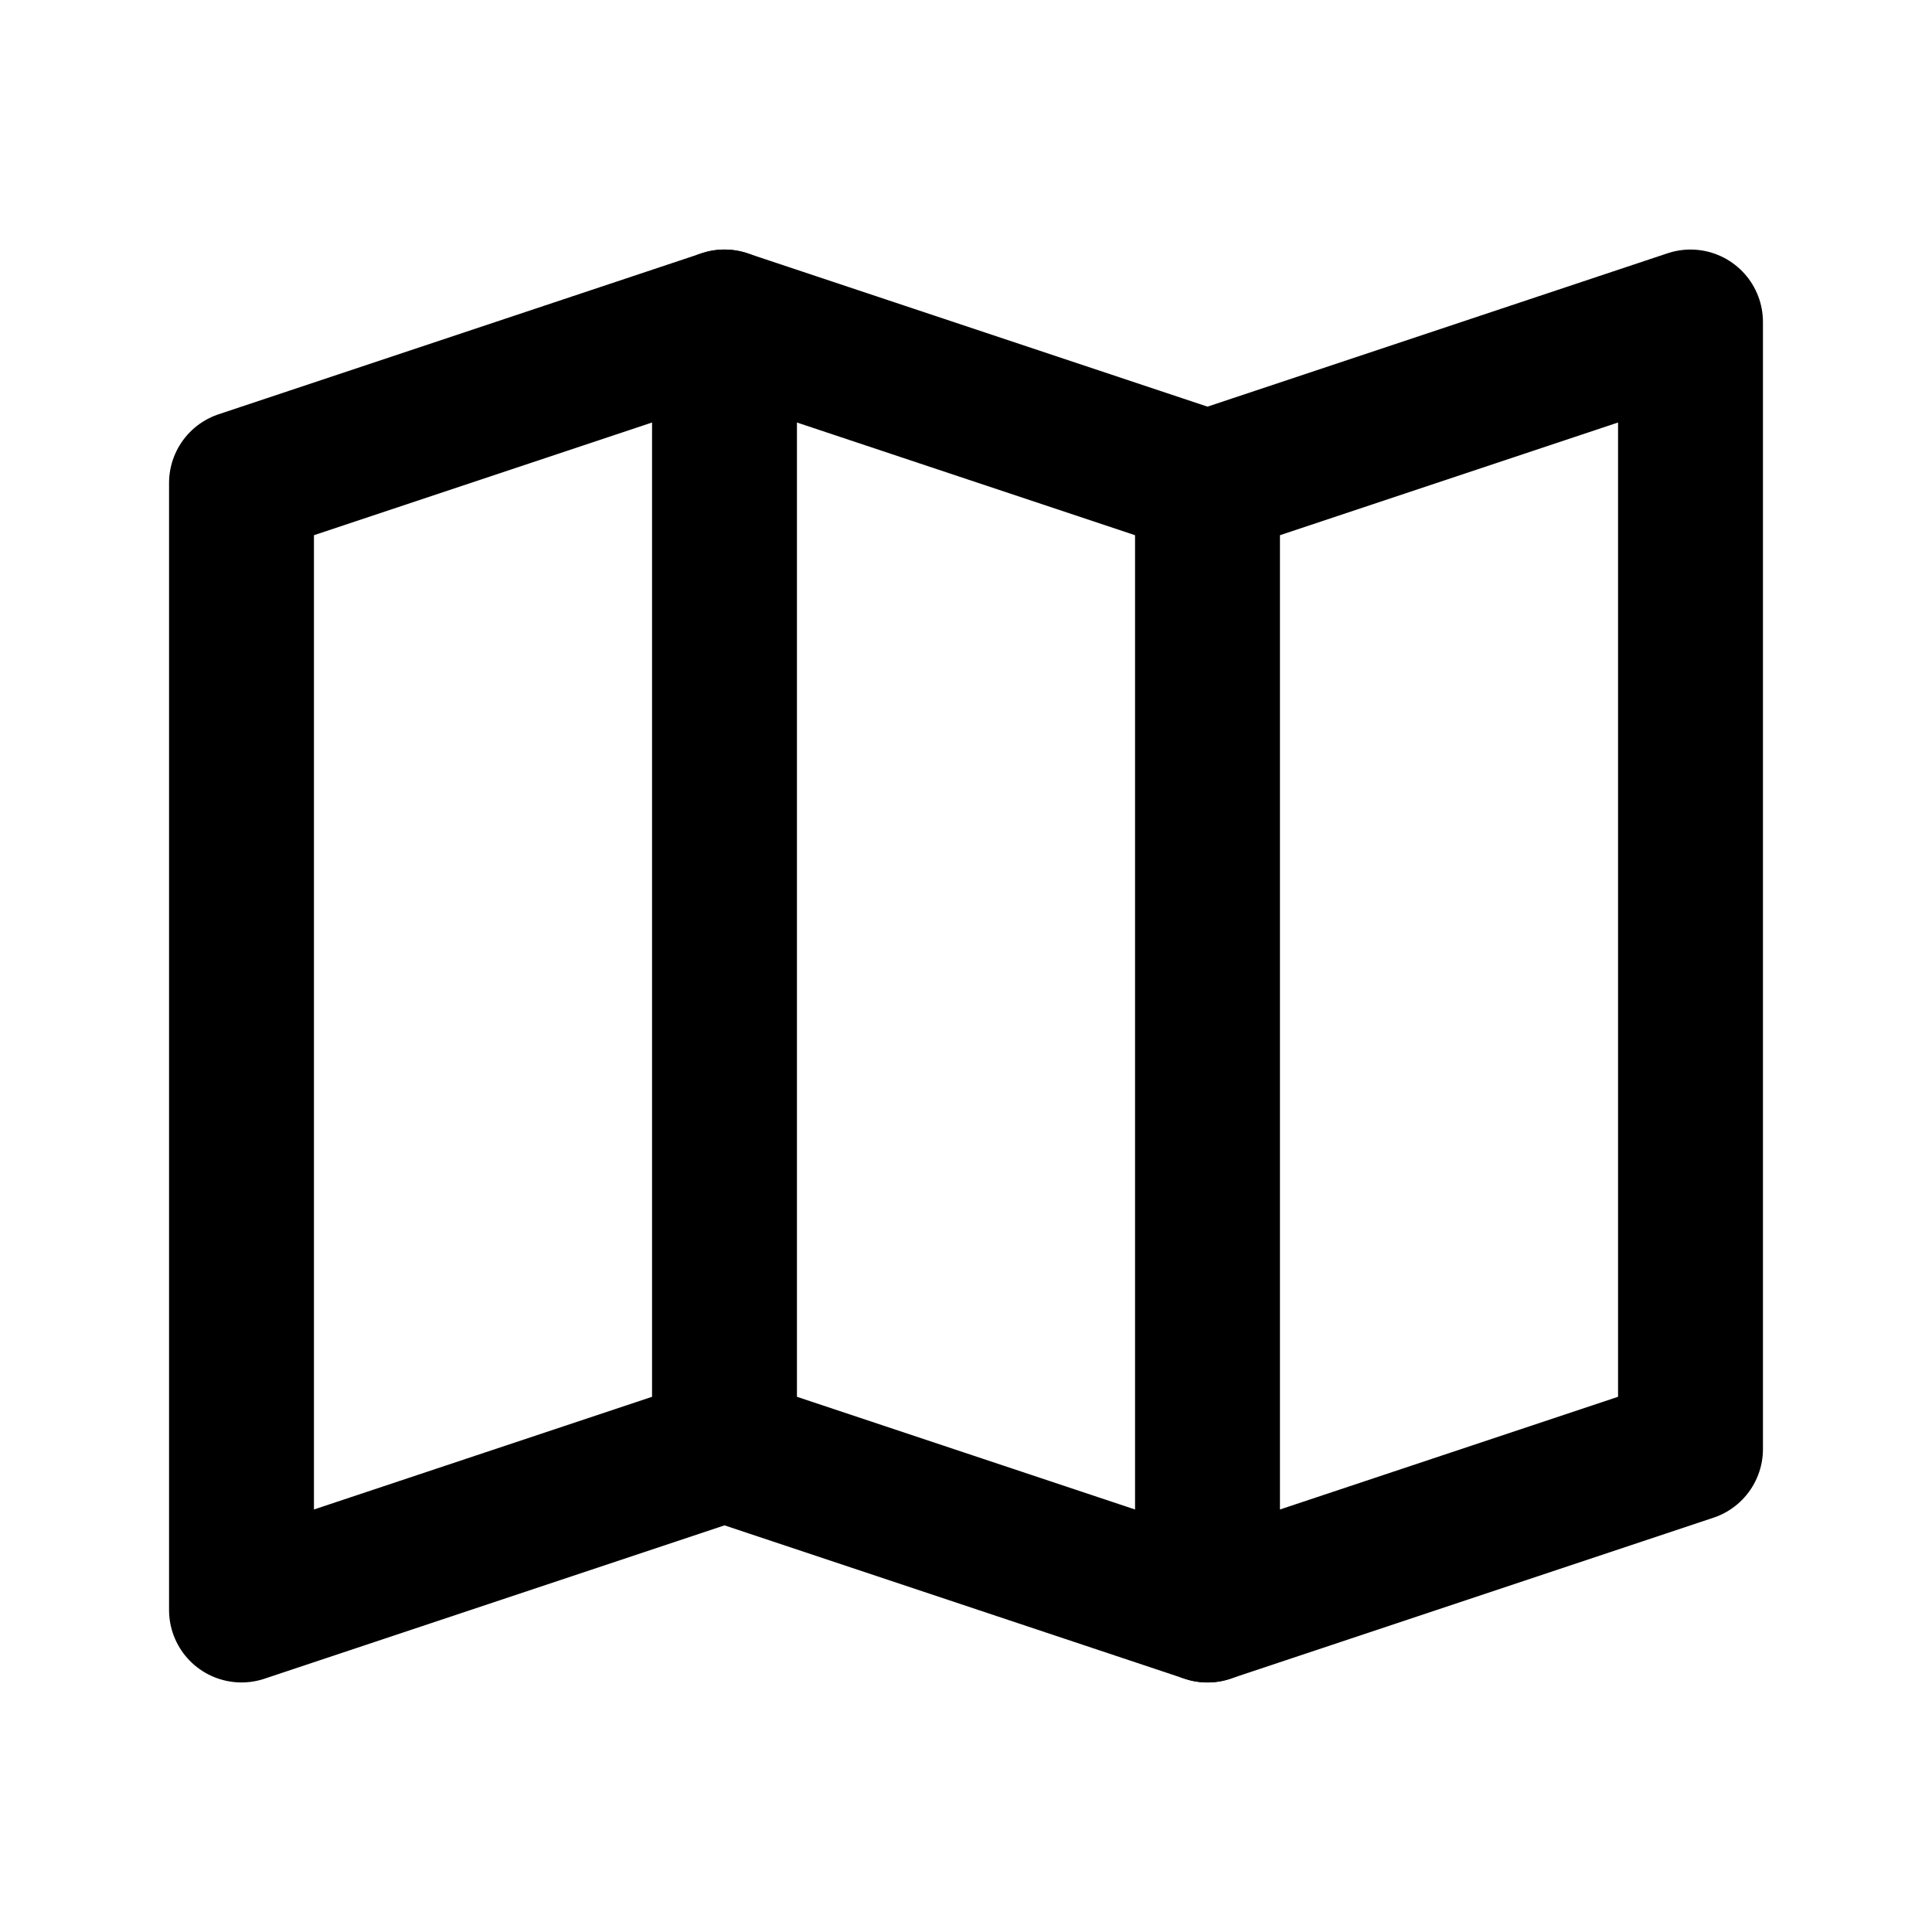
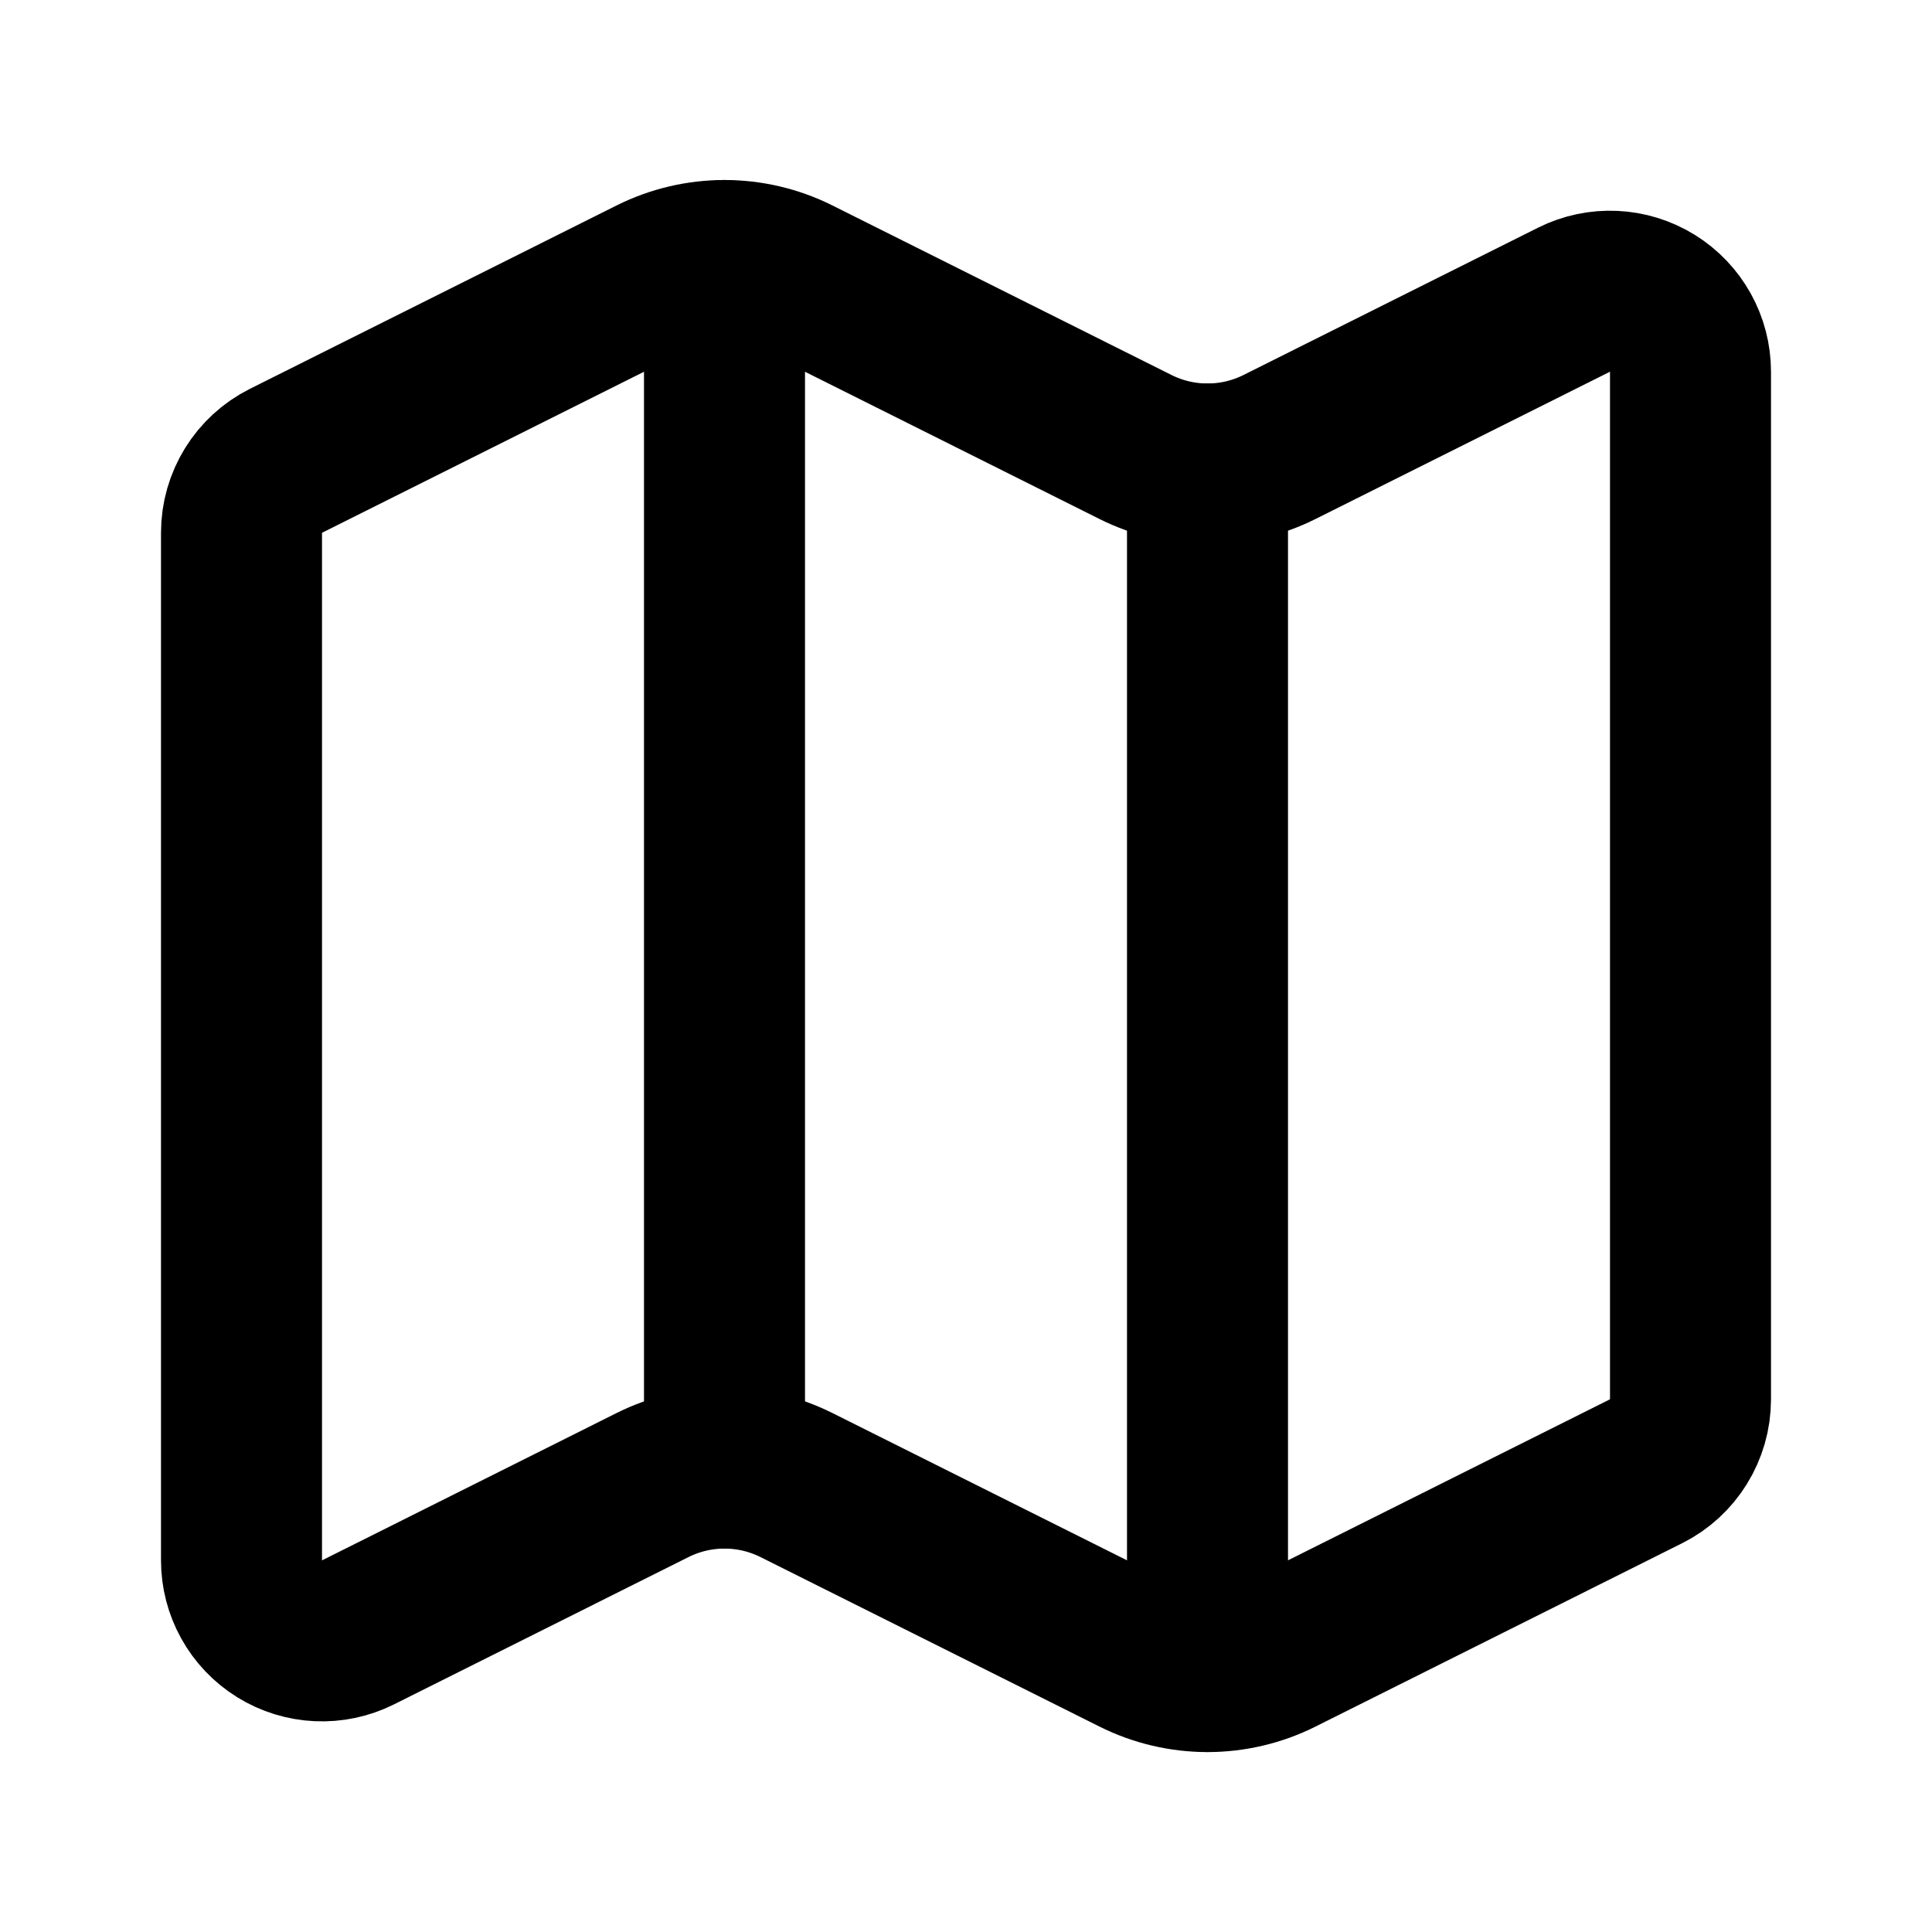
- <svg xmlns="http://www.w3.org/2000/svg" viewBox="0 0 24 24" fill="none" stroke="currentColor" stroke-width="1.8" stroke-linecap="round" stroke-linejoin="round">
-   <path d="M3 6 L9 4 L15 6 L21 4 V18 L15 20 L9 18 L3 20 Z" />
-   <path d="M9 4 V18 M15 6 V20" />
+ <svg xmlns="http://www.w3.org/2000/svg" viewBox="0 0 24 24" fill="none" stroke="currentColor" stroke-width="2" stroke-linecap="round" stroke-linejoin="round">
+   <path d="M14.106 5.553a2 2 0 0 0 1.788 0l3.659-1.83A1 1 0 0 1 21 4.619v12.764a1 1 0 0 1-.553.894l-4.553 2.277a2 2 0 0 1-1.788 0l-4.212-2.106a2 2 0 0 0-1.788 0l-3.659 1.83A1 1 0 0 1 3 19.381V6.618a1 1 0 0 1 .553-.894l4.553-2.277a2 2 0 0 1 1.788 0z" />
+   <path d="M15 5.764v15" />
+   <path d="M9 3.236v15" />
</svg>
